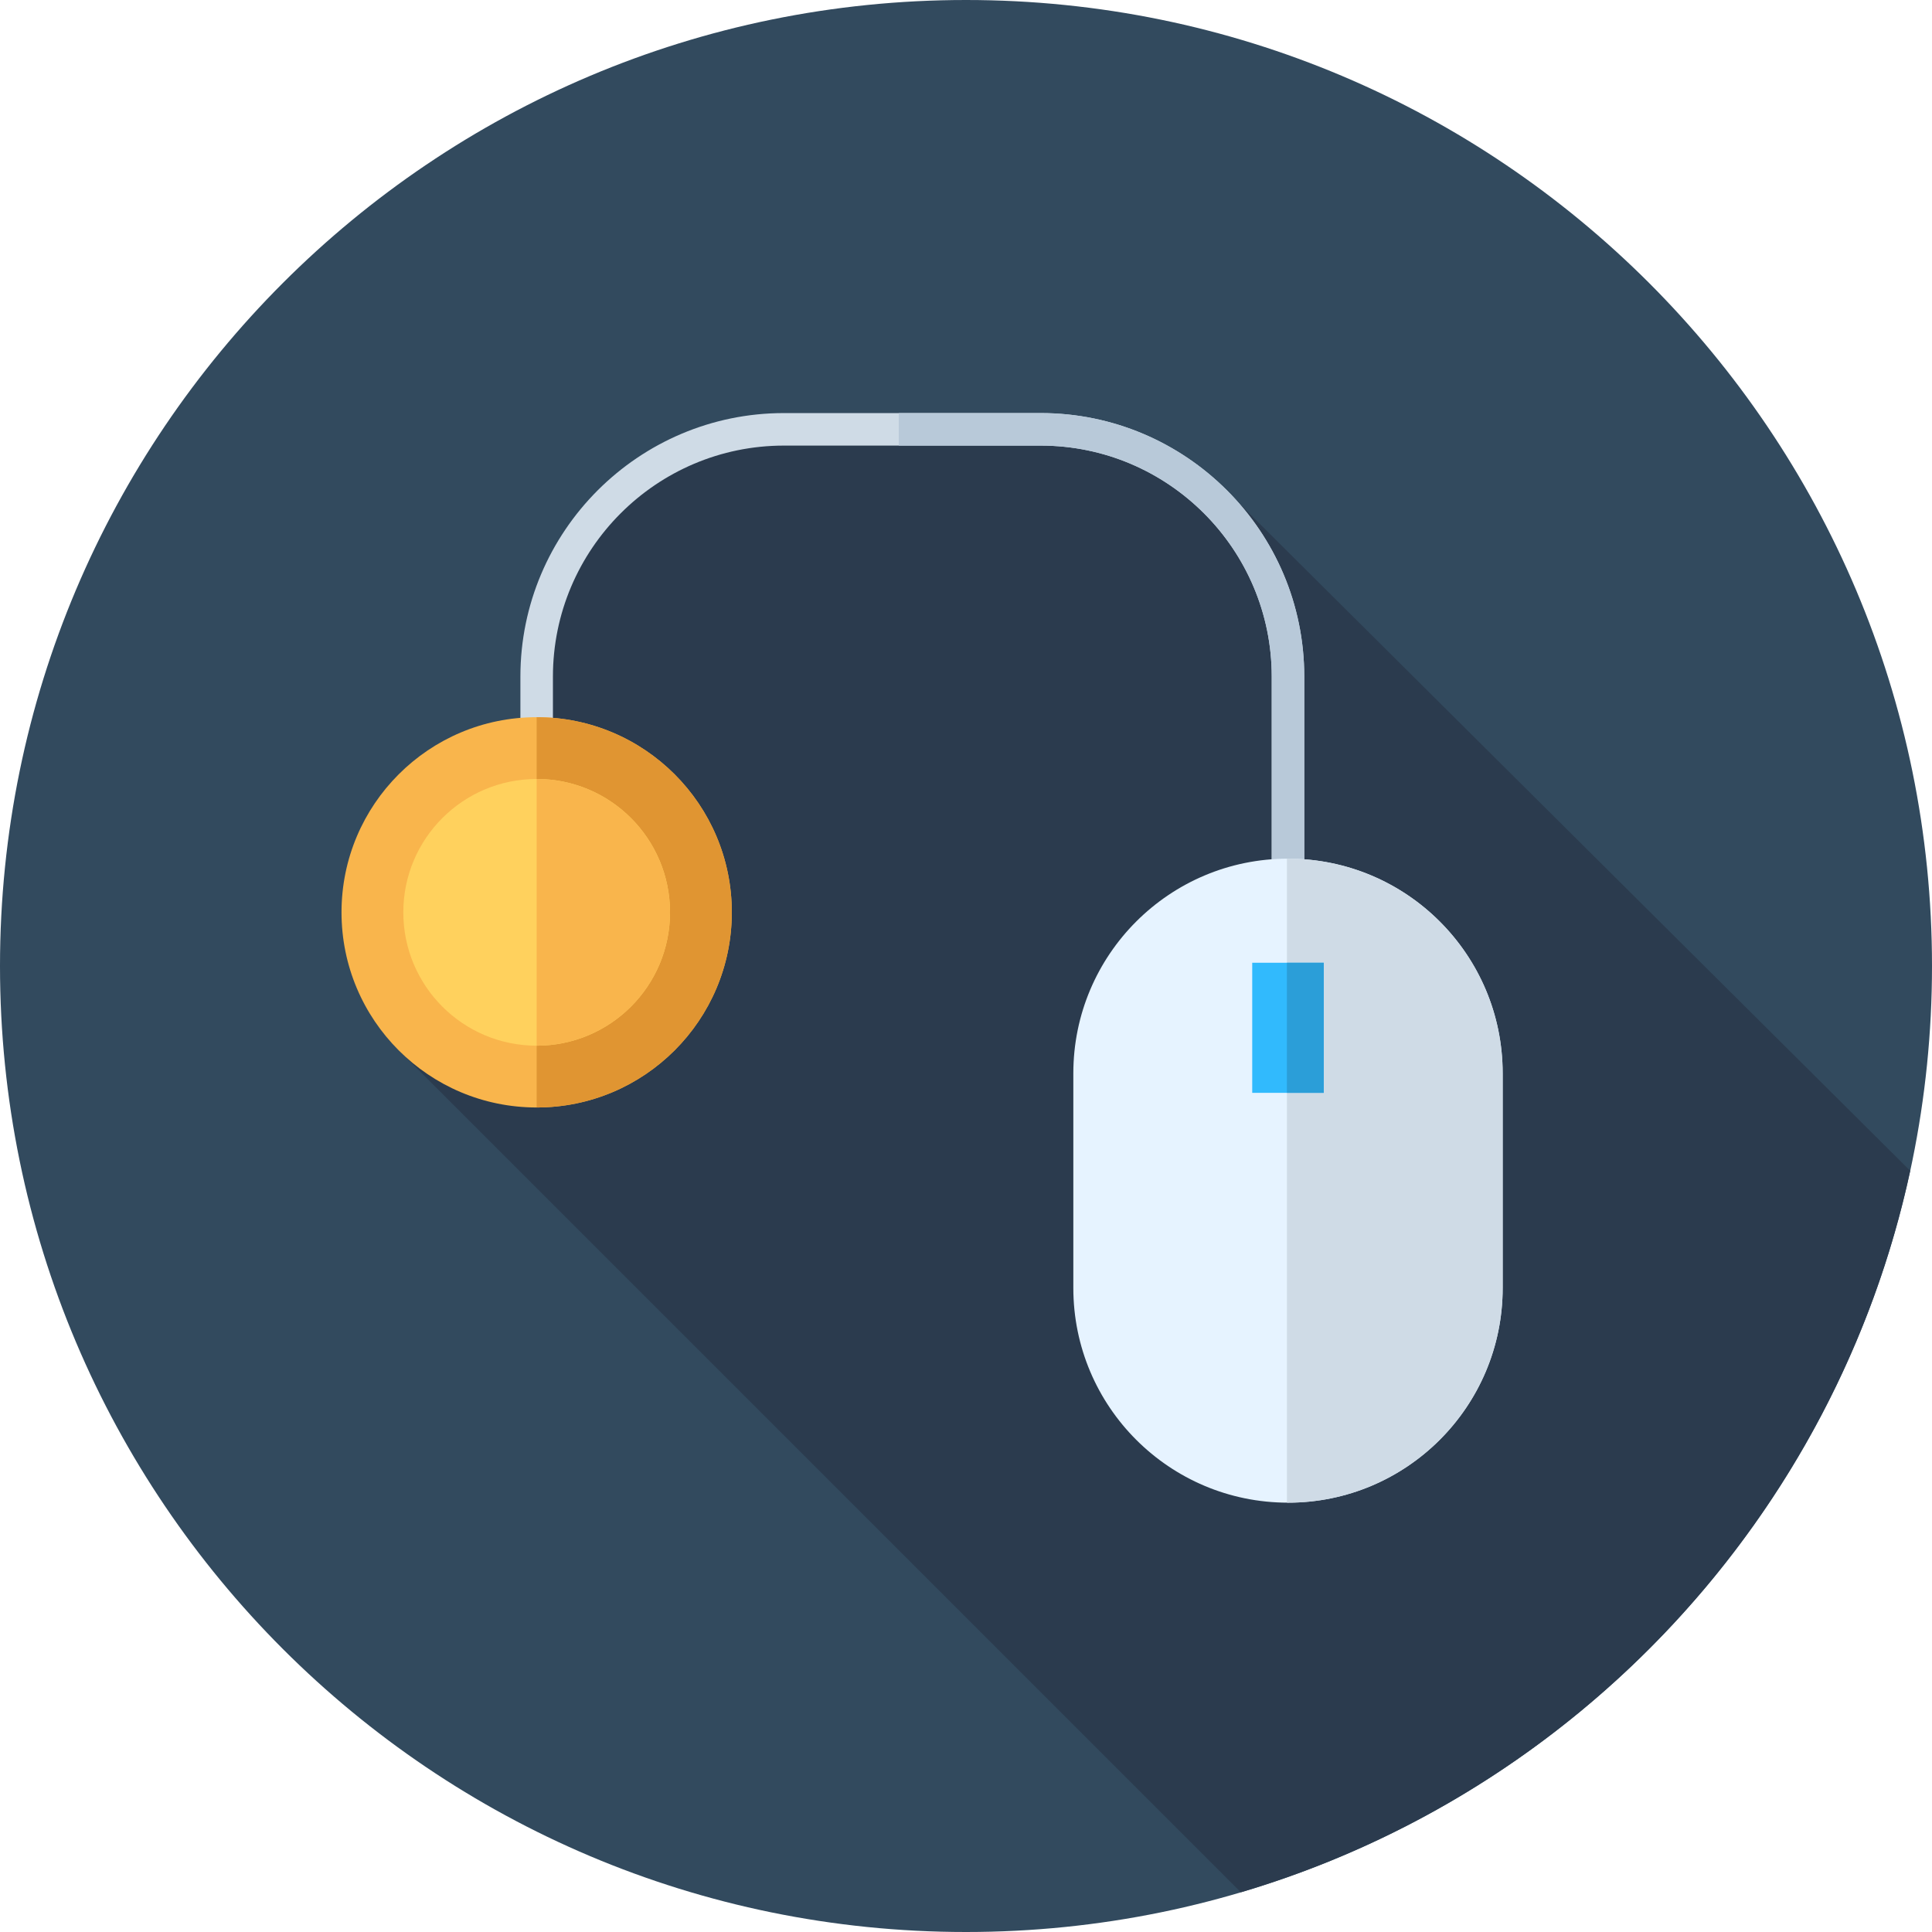
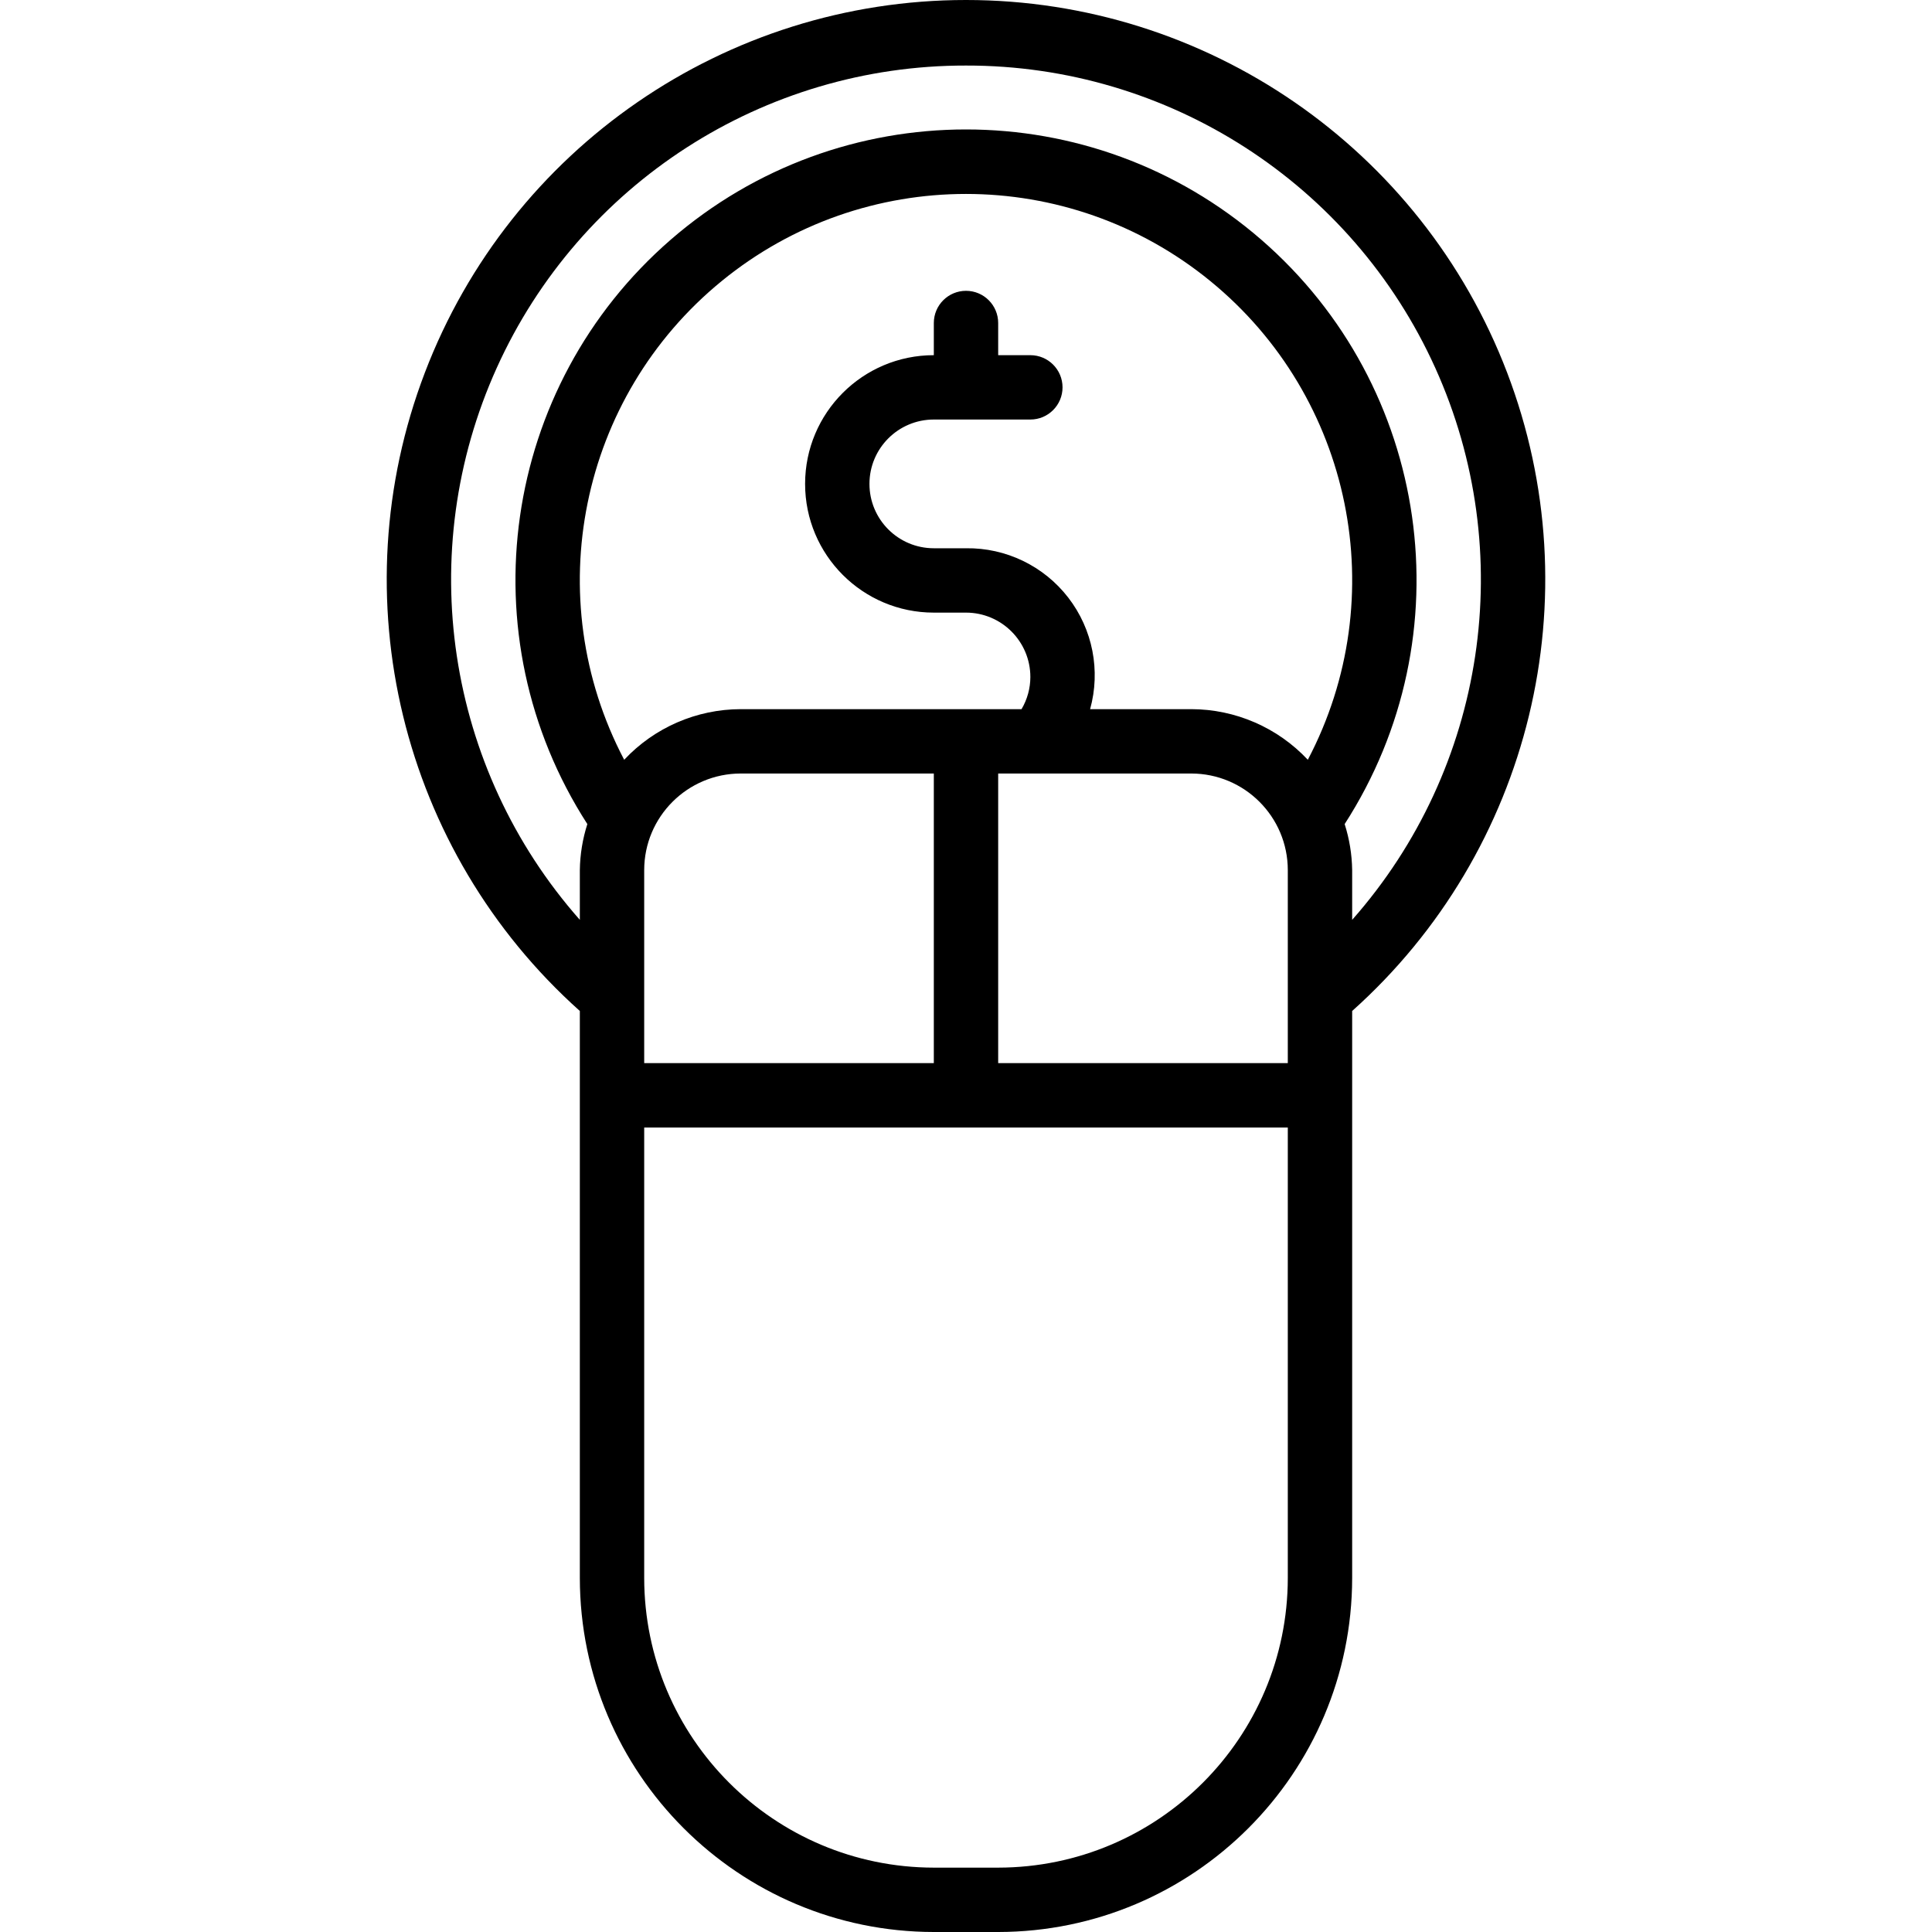
- <svg xmlns="http://www.w3.org/2000/svg" version="1.1" id="Layer_1" x="0px" y="0px" viewBox="0 0 512 512" style="enable-background:new 0 0 512 512;" xml:space="preserve">
-   <circle style="fill:#324A5E;" cx="256" cy="256" r="256" />
-   <path style="fill:#2B3B4E;" d="M506.218,310.265L325.244,130.263l-29.594-12.448H180.134L153.715,143.3l-10.343,33.616  l-36.49,102.603L328.833,501.47C417.745,475.129,486.455,401.811,506.218,310.265z" />
-   <path style="fill:#CFDBE6;" d="M345.643,312.889h-8.62V179.31c0-33.758-27.465-61.223-61.223-61.223h-68.048  c-33.756,0-61.221,27.465-61.221,61.223v34.023h-8.62V179.31c0-38.51,31.332-69.842,69.842-69.842h68.048  c38.51,0,69.842,31.332,69.842,69.842v133.579H345.643z" />
-   <path style="fill:#B8C9D9;" d="M275.801,109.468h-37.614v8.62h37.614c33.758,0,61.223,27.465,61.223,61.223v133.579h8.62V179.31  C345.643,140.8,314.311,109.468,275.801,109.468z" />
-   <path style="fill:#E6F3FF;" d="M341.333,398.222L341.333,398.222c-31.418,0-56.889-25.471-56.889-56.889v-56.889  c0-31.418,25.471-56.889,56.889-56.889l0,0c31.418,0,56.889,25.471,56.889,56.889v56.889  C398.222,372.752,372.752,398.222,341.333,398.222z" />
-   <path style="fill:#CFDBE6;" d="M341.333,227.556L341.333,227.556c-0.097,0-0.191,0.007-0.286,0.007v170.653  c0.097,0,0.19,0.007,0.286,0.007l0,0c31.418,0,56.889-25.471,56.889-56.889v-56.889  C398.222,253.026,372.752,227.556,341.333,227.556z" />
-   <rect x="331.852" y="255.138" style="fill:#31BAFD;" width="18.963" height="34.478" />
-   <rect x="341.04" y="255.138" style="fill:#2B9ED8;" width="9.768" height="34.478" />
-   <circle style="fill:#F9B54C;" cx="142.222" cy="241.778" r="51.717" />
-   <path style="fill:#E09532;" d="M193.939,241.778c0-28.562-23.154-51.717-51.717-51.717v103.434  C170.786,293.495,193.939,270.339,193.939,241.778z" />
-   <circle style="fill:#FFD15D;" cx="142.222" cy="241.778" r="35.34" />
-   <path style="fill:#F9B54C;" d="M177.562,241.778c0-19.518-15.822-35.34-35.34-35.34v70.68  C161.74,277.118,177.562,261.296,177.562,241.778z" />
+ <svg xmlns="http://www.w3.org/2000/svg" version="1.1" id="Capa_1" x="0px" y="0px" viewBox="0 0 503.917 503.917" style="enable-background:new 0 0 503.917 503.917;" xml:space="preserve">
+   <g>
+     <g>
+       <path d="M393.095,97.173C370.744,38.655,314.6,0,251.959,0S133.174,38.655,110.822,97.173    c-22.352,58.518-6.275,124.759,40.415,166.519v147.898c0.058,50.967,41.36,92.27,92.328,92.328h16.787    c50.967-0.058,92.27-41.36,92.328-92.328V263.692C399.37,221.931,415.447,155.69,393.095,97.173z M335.893,411.589    c-0.048,41.7-33.841,75.493-75.541,75.541h-16.787c-41.7-0.048-75.493-33.841-75.541-75.541V294.081h167.869V411.589z     M168.024,277.294v-50.361c0.015-13.9,11.28-25.165,25.18-25.18h50.361v75.541H168.024z M335.893,277.294h-75.541v-75.541h50.361    c13.9,0.015,25.165,11.28,25.18,25.18V277.294z M310.713,184.966H284.33c2.788-10.048,0.68-20.823-5.689-29.08    c-6.369-8.257-16.255-13.032-26.683-12.887h-8.393c-9.271,0-16.787-7.516-16.787-16.787c0-9.271,7.516-16.787,16.787-16.787h25.18    c4.636,0,8.393-3.758,8.393-8.393s-3.758-8.393-8.393-8.393h-8.393v-8.393c0-4.636-3.758-8.393-8.393-8.393    s-8.393,3.758-8.393,8.393v8.393c-18.542,0-33.574,15.031-33.574,33.574c0,18.542,15.031,33.574,33.574,33.574h8.393    c9.267,0.009,16.778,7.52,16.787,16.787c-0.005,2.953-0.799,5.85-2.3,8.393h-73.241c-11.521,0.018-22.523,4.796-30.401,13.203    c-22.276-42.379-11.641-94.582,25.438-124.869s90.355-30.287,127.434,0s47.714,82.49,25.438,124.869    C333.236,189.762,322.234,184.984,310.713,184.966z M352.68,239.922v-12.989c-0.059-4.072-0.718-8.114-1.958-11.993    c31.687-49.151,22.408-114.123-21.77-152.44c-44.178-38.317-109.809-38.317-153.987,0c-44.178,38.317-53.457,103.289-21.77,152.44    c-1.239,3.88-1.899,7.921-1.958,11.993v12.989c-34.92-39.547-43.403-95.898-21.672-143.973    c21.731-48.075,69.635-78.937,122.393-78.852c52.758-0.085,100.662,30.777,122.393,78.852    C396.083,144.025,387.6,200.375,352.68,239.922z" />
+     </g>
+   </g>
  <g>
</g>
  <g>
</g>
  <g>
</g>
  <g>
</g>
  <g>
</g>
  <g>
</g>
  <g>
</g>
  <g>
</g>
  <g>
</g>
  <g>
</g>
  <g>
</g>
  <g>
</g>
  <g>
</g>
  <g>
</g>
  <g>
</g>
</svg>
